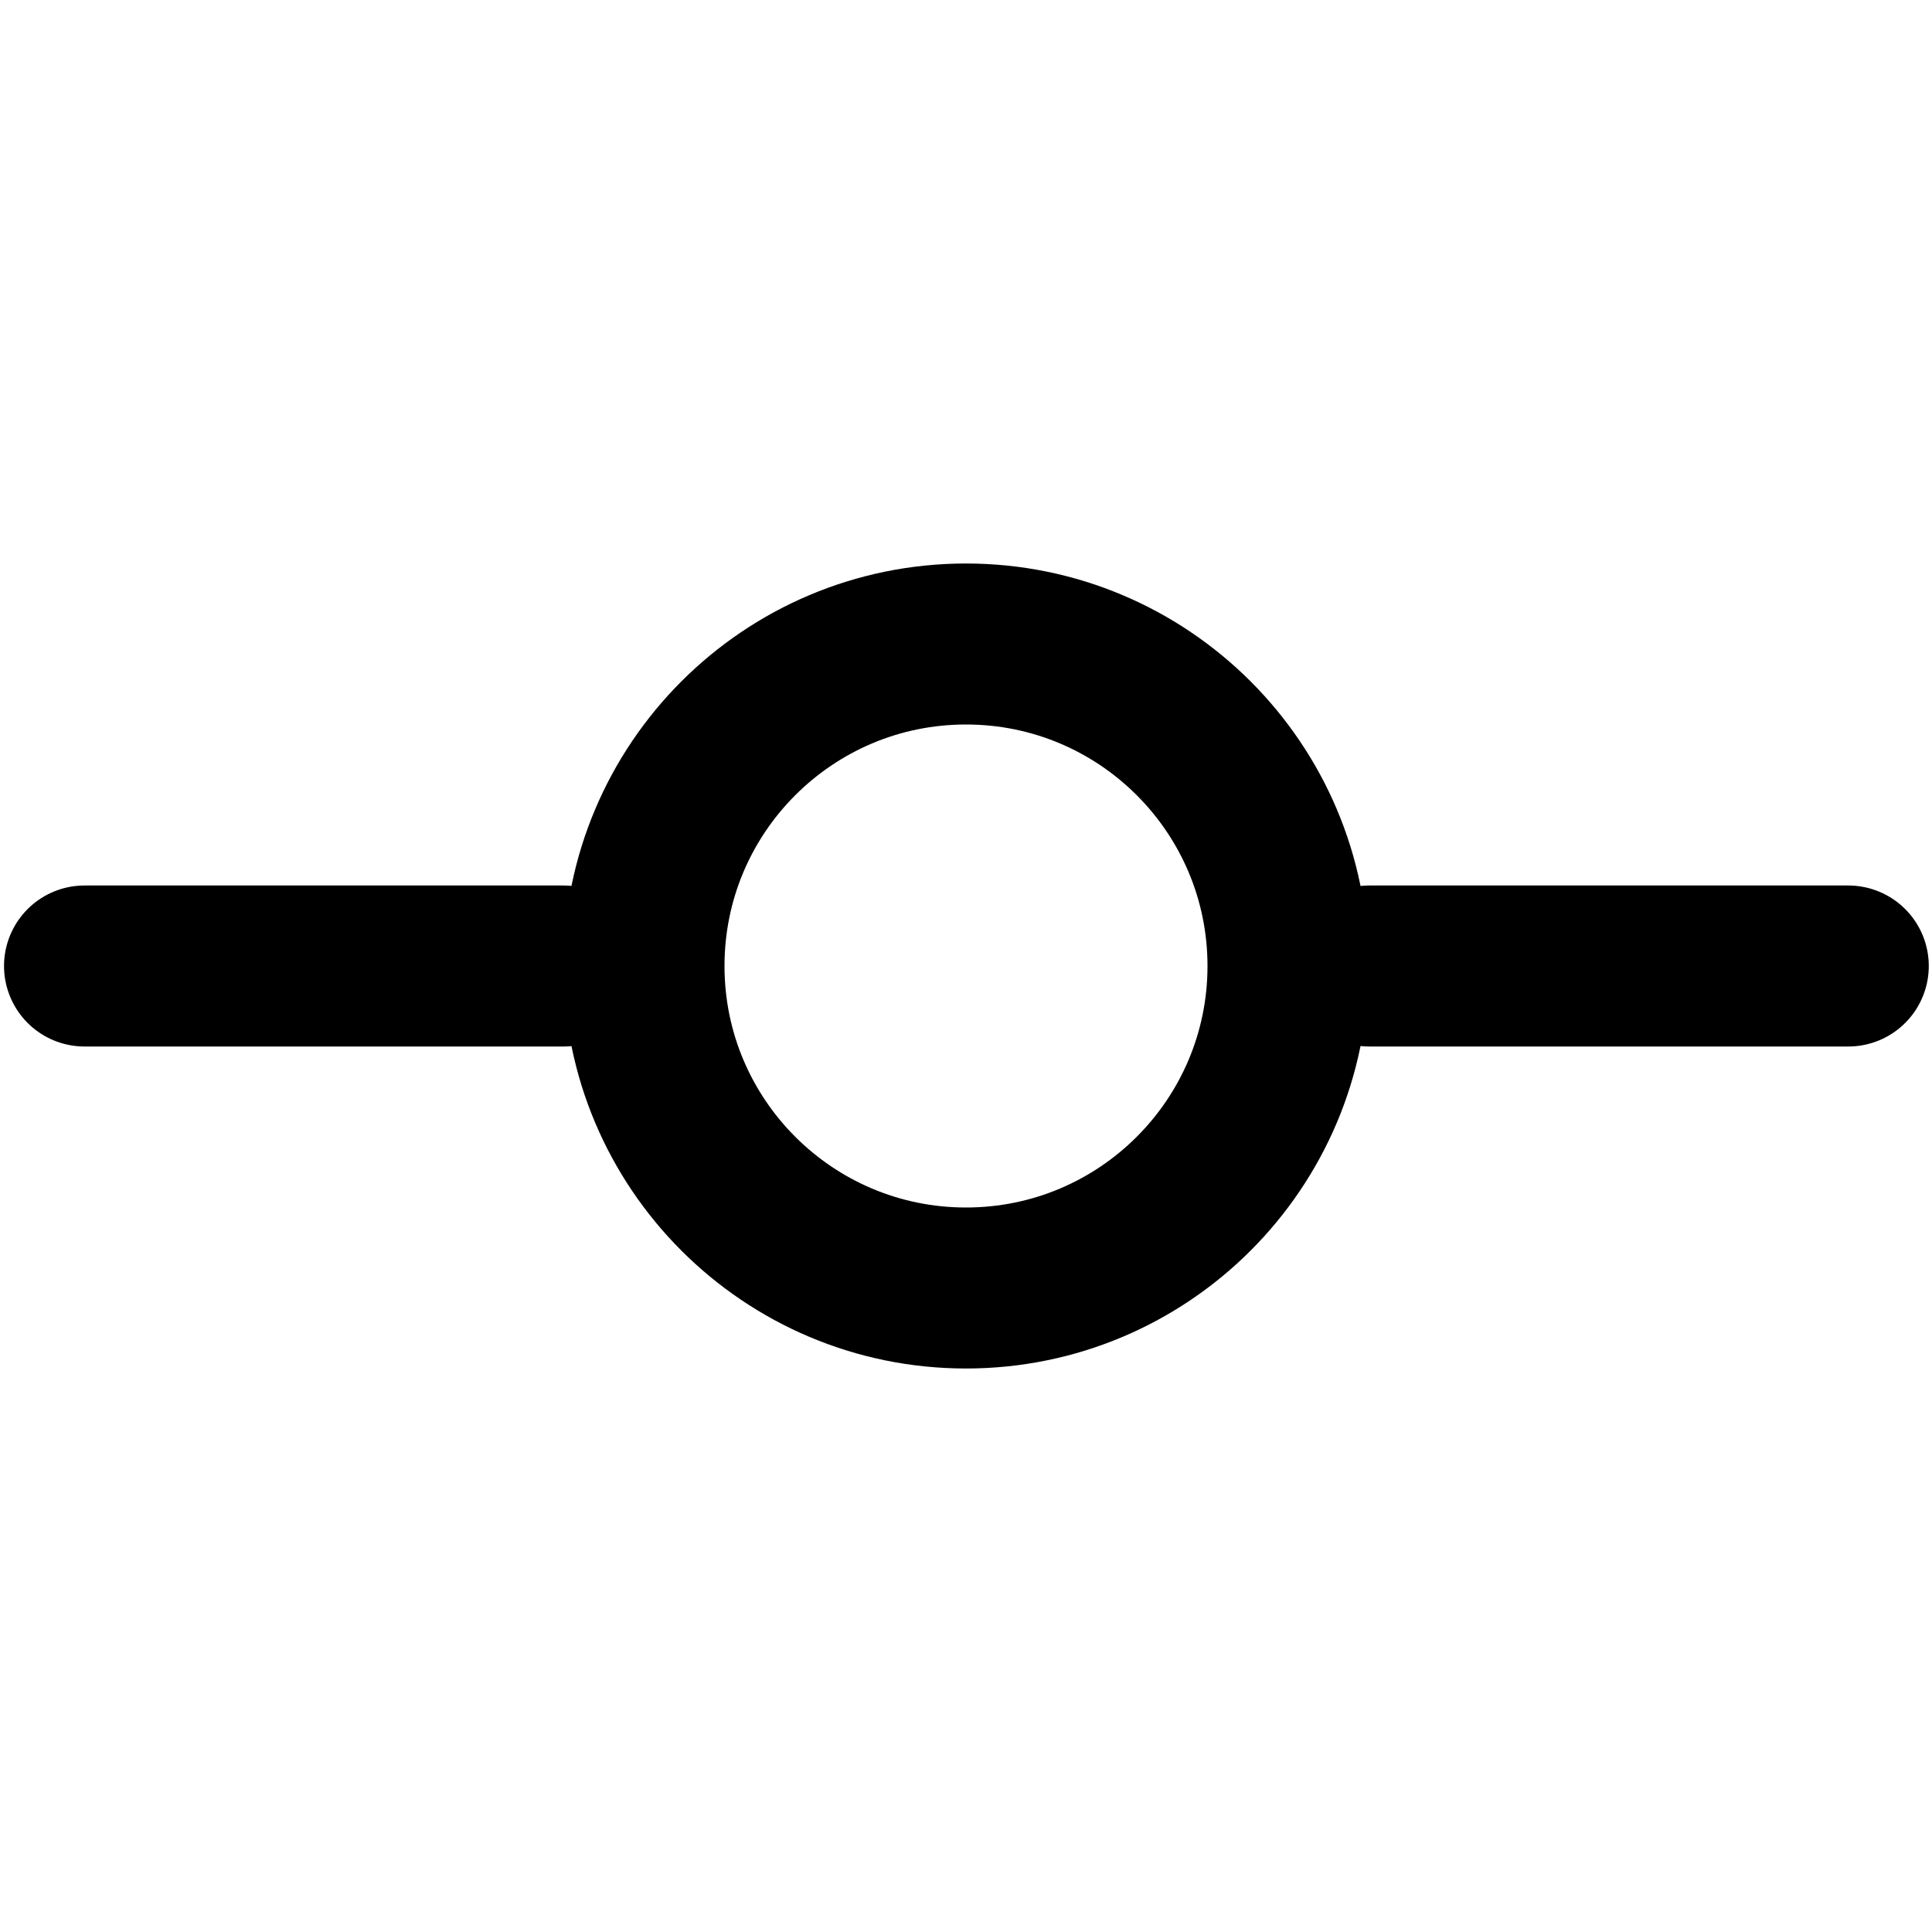
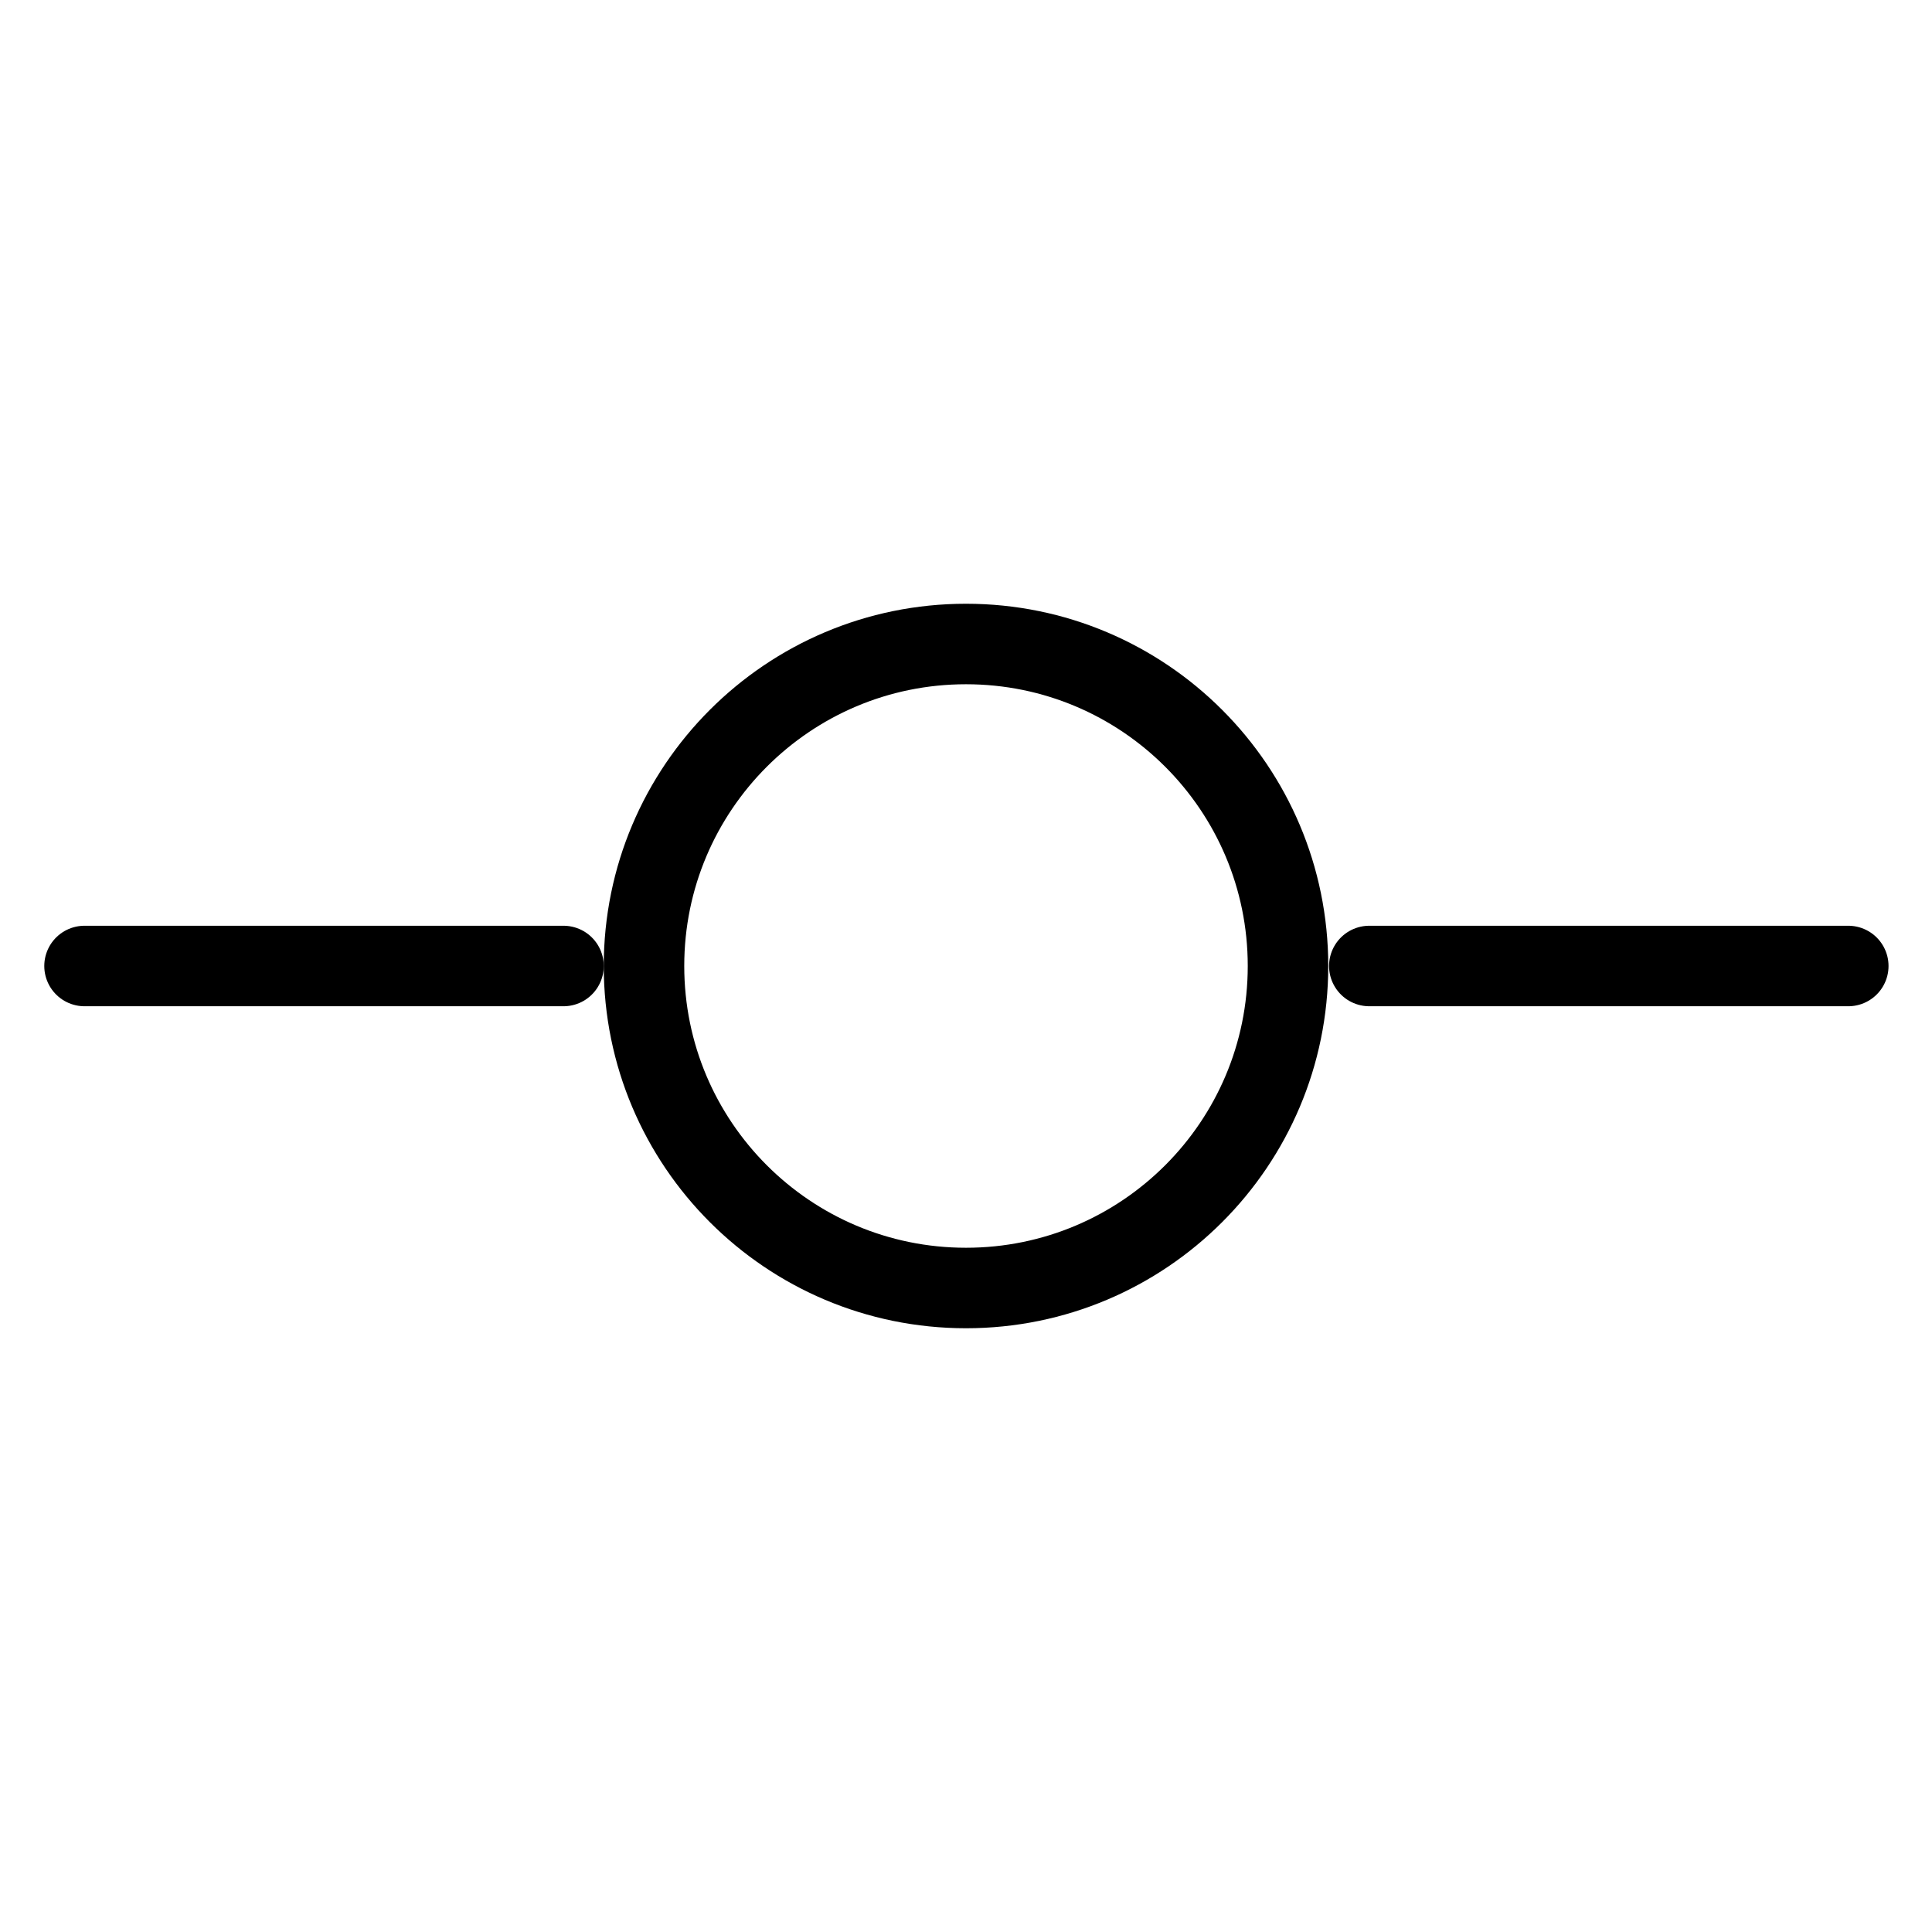
- <svg xmlns="http://www.w3.org/2000/svg" width="24" height="24" viewBox="0 0 24 24" fill="none" stroke="currentColor" stroke-width="2" stroke-linecap="round" stroke-linejoin="round" class="feather feather-git-commit">
+ <svg xmlns="http://www.w3.org/2000/svg" width="24" height="24" viewBox="0 0 24 24" fill="none" stroke="currentColor" stroke-width="1" stroke-linecap="round" stroke-linejoin="round" class="feather feather-git-commit">
  <circle cx="12" cy="12" r="4" />
  <line x1="1.05" y1="12" x2="7" y2="12" />
  <line x1="17.01" y1="12" x2="22.96" y2="12" />
</svg>
